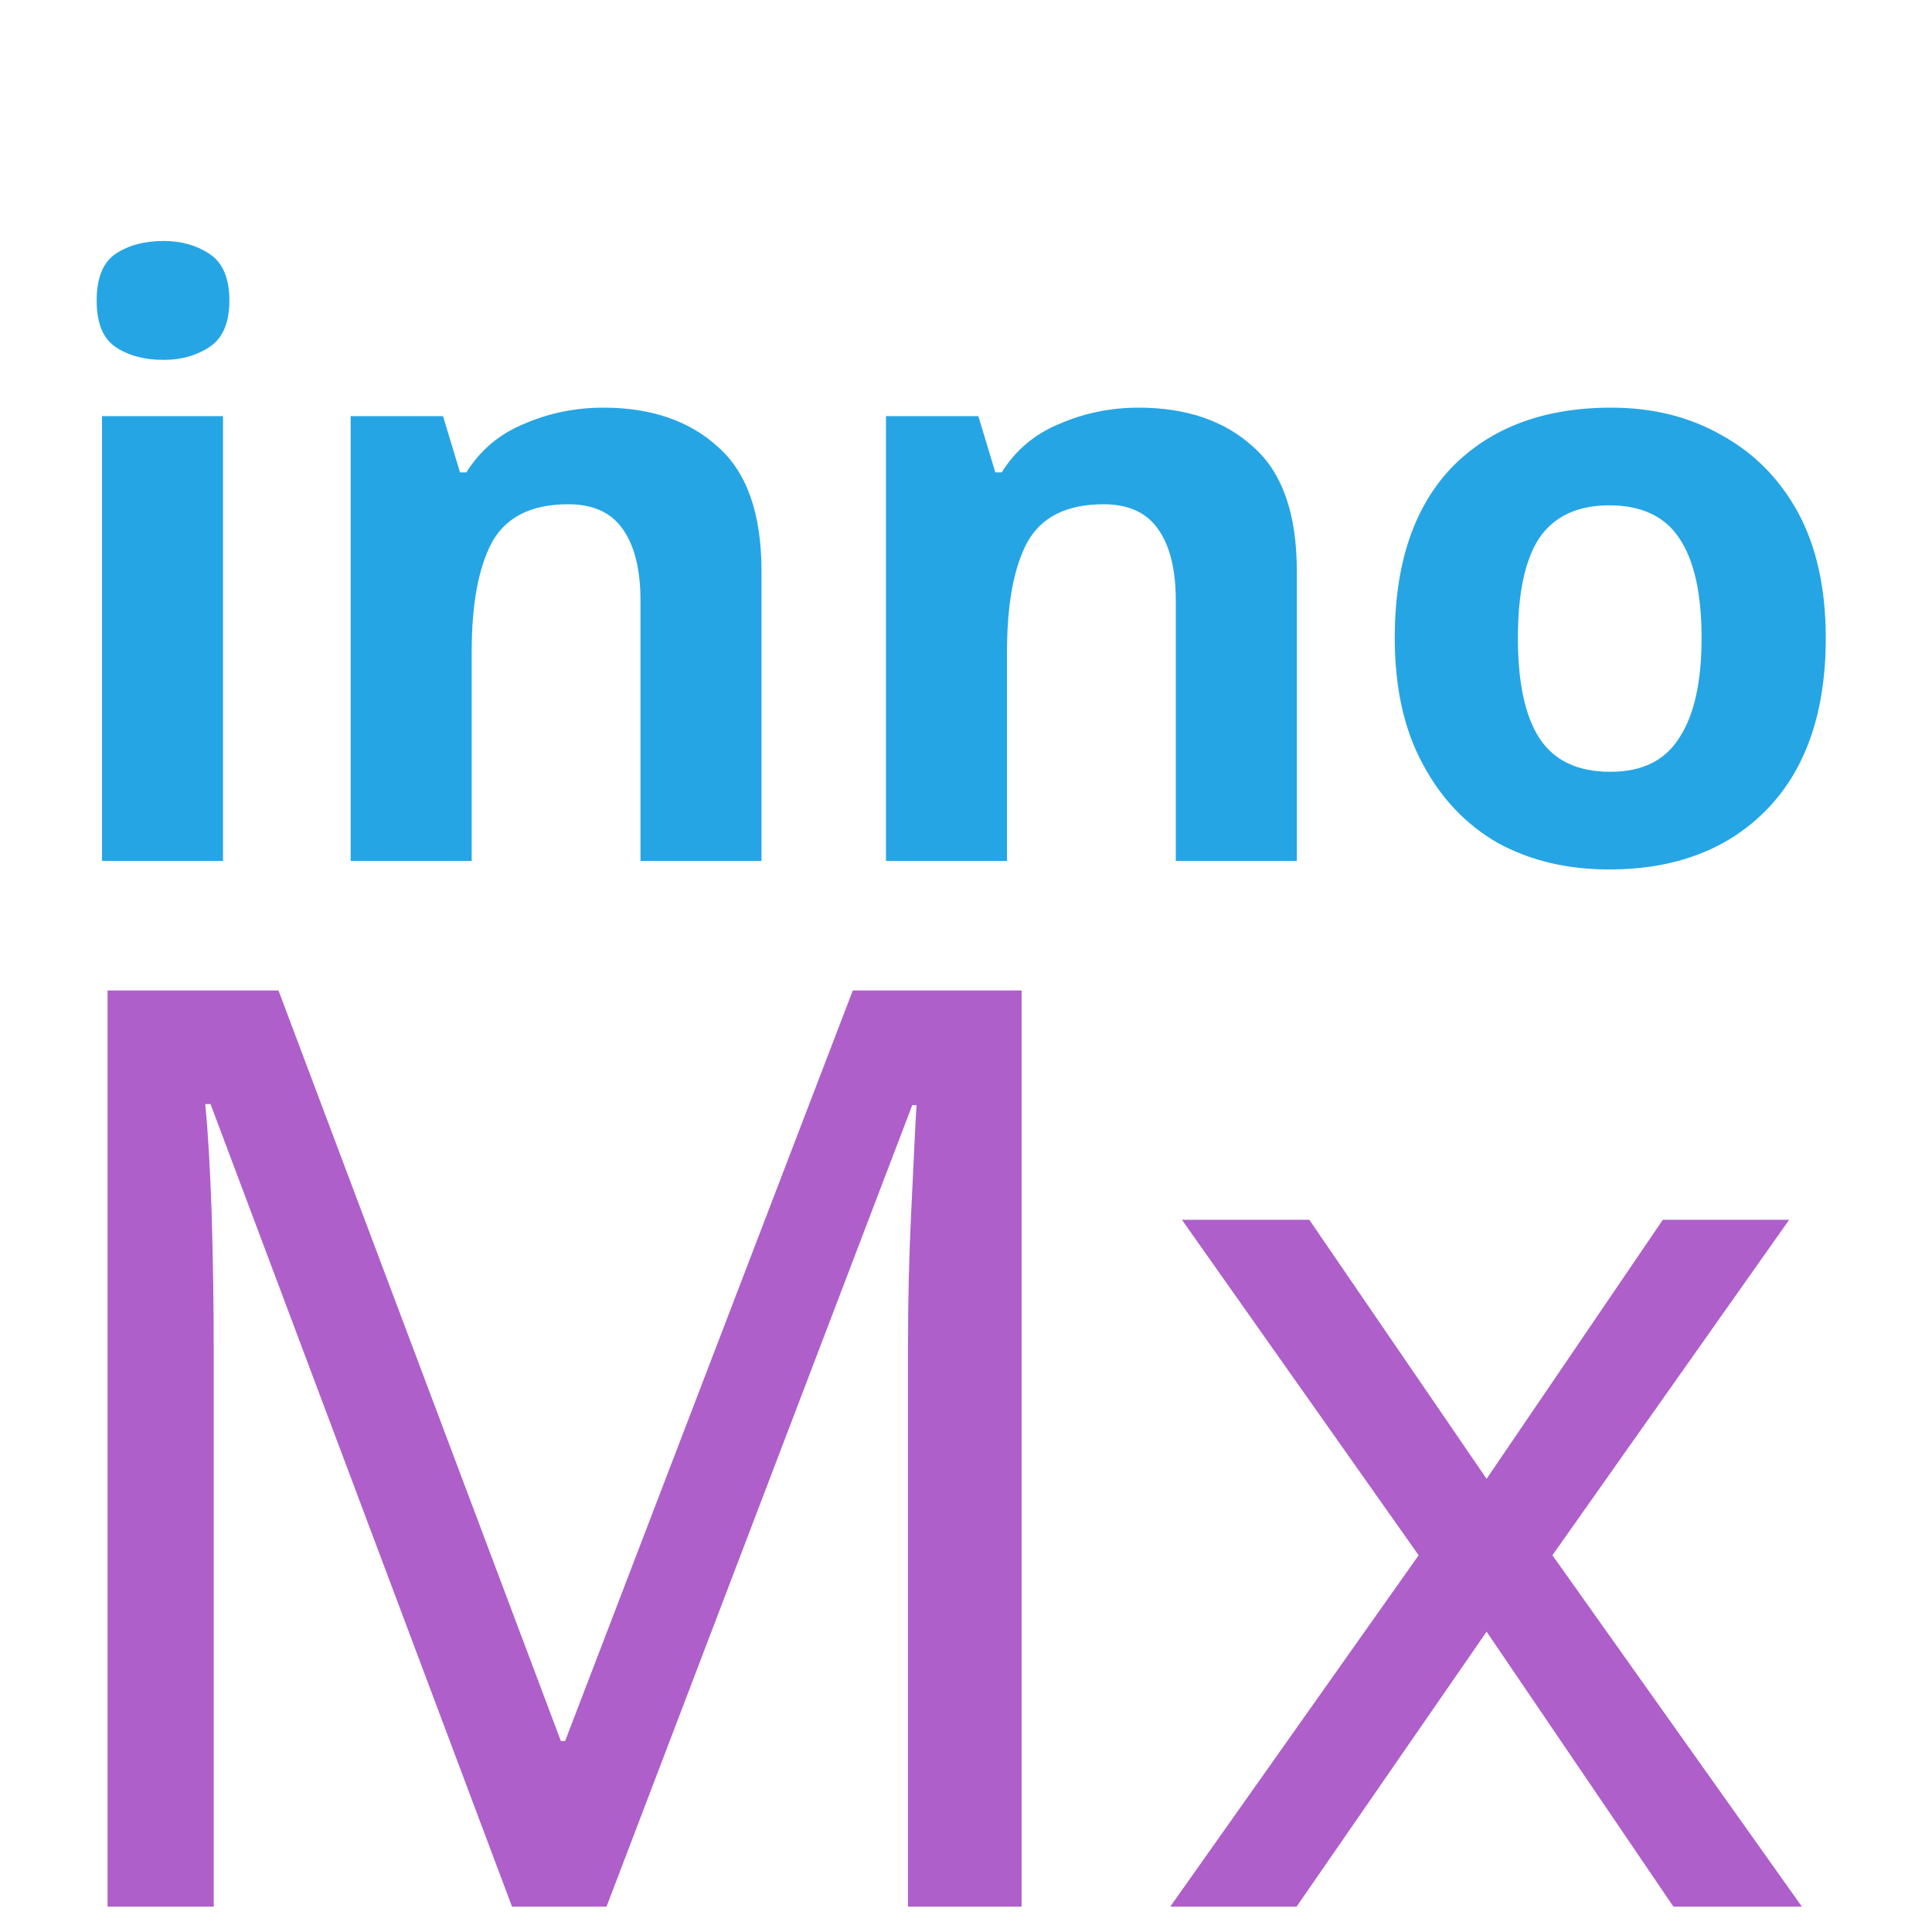
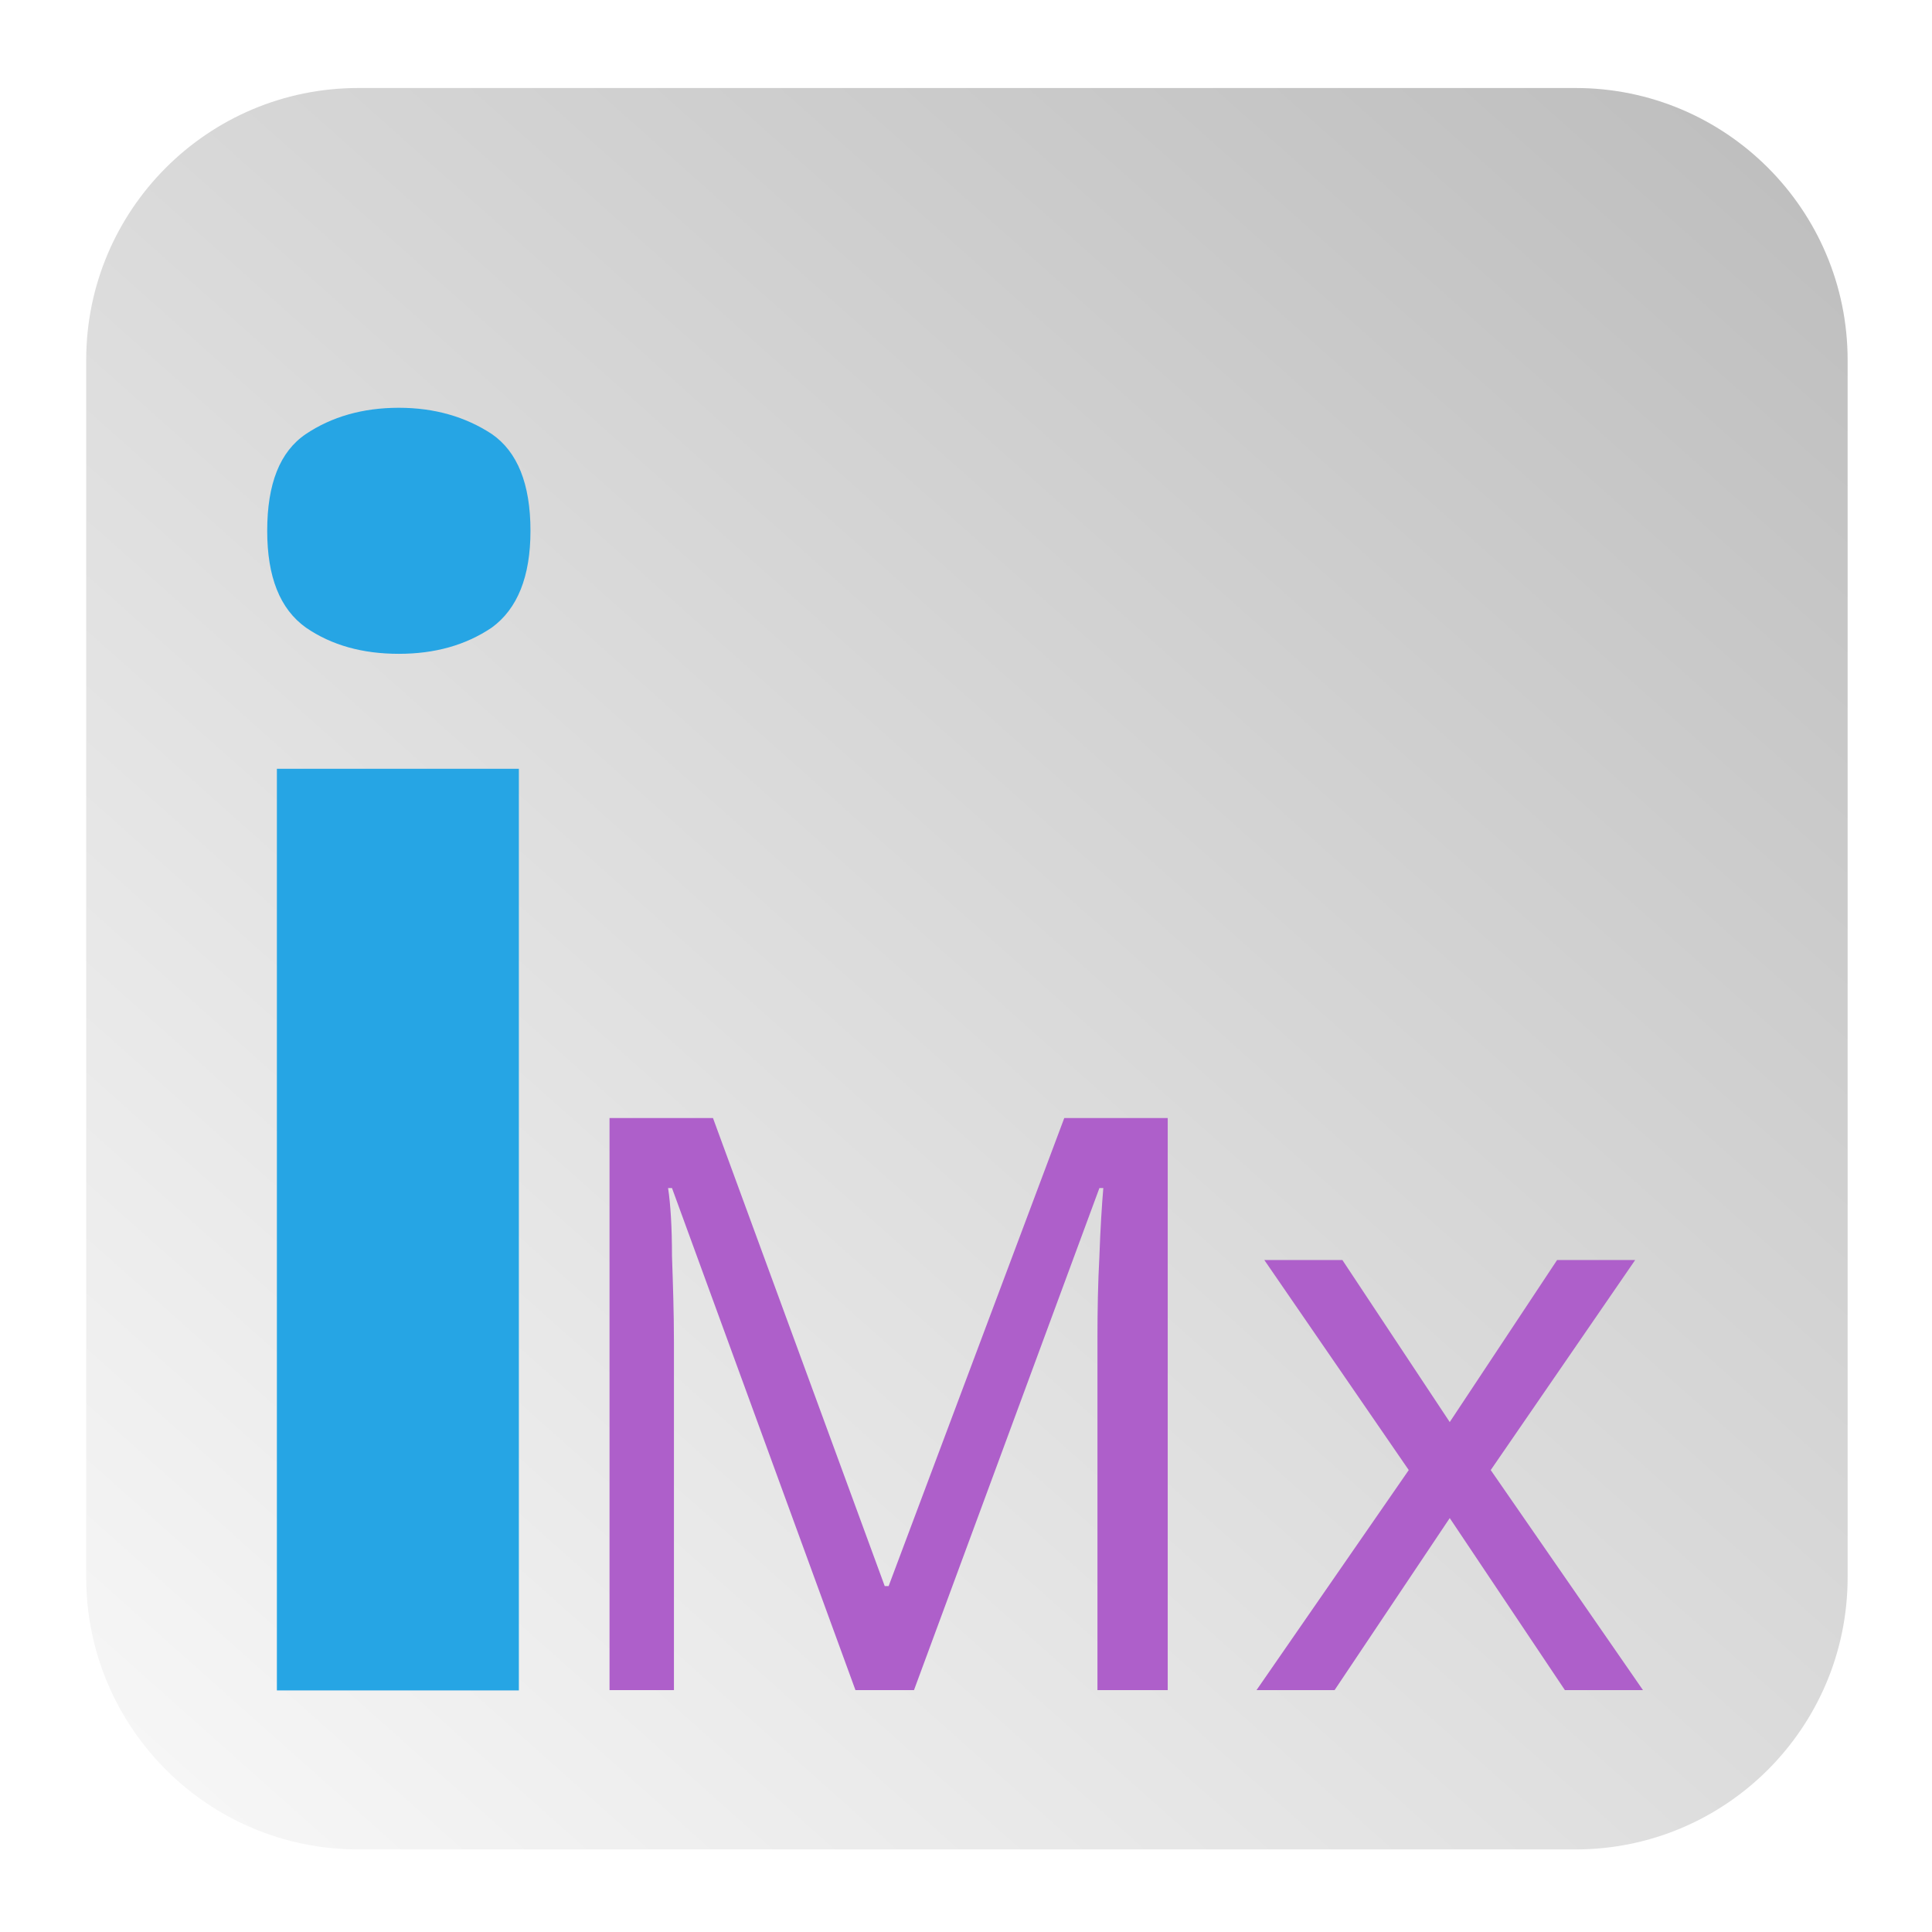
- <svg xmlns="http://www.w3.org/2000/svg" width="64" height="64" viewBox="0 0 16.933 16.933" version="1.1" id="svg1086">
-   <defs id="defs1080" />
+ <svg xmlns="http://www.w3.org/2000/svg" xmlns:xlink="http://www.w3.org/1999/xlink" width="64" height="64" viewBox="0 0 16.933 16.933" version="1.1" id="svg1086">
+   <defs id="defs1080">
+     <linearGradient id="linearGradient1266">
+       <stop style="stop-color:#b4b4b4;stop-opacity:1;" offset="0" id="stop1262" />
+       <stop style="stop-color:#ffffff;stop-opacity:1" offset="1" id="stop1264" />
+     </linearGradient>
+     <linearGradient xlink:href="#linearGradient1266" id="linearGradient1268" x1="17.749" y1="-31.13" x2="-0.292" y2="-10.883" gradientUnits="userSpaceOnUse" />
+   </defs>
  <g id="layer1" transform="translate(-0.7864904,28.57429)">
-     <g id="g1557" transform="matrix(0.5954875,0,0,0.5954875,0.4730811,-10.28637)">
-       <text xml:space="preserve" style="font-style:normal;font-variant:normal;font-weight:bold;font-stretch:normal;font-size:11.993px;line-height:1.25;font-family:Comfortaa;-inkscape-font-specification:'Comfortaa, Bold';font-variant-ligatures:normal;font-variant-caps:normal;font-variant-numeric:normal;font-variant-east-asian:normal;fill:#26a5e4;fill-opacity:1;stroke:none;stroke-width:0.125" x="1.09" y="-18.041" id="text835">
-         <tspan id="tspan841" x="1.09" y="-18.041" style="stroke-width:0.125">inno</tspan>
-         <tspan id="tspan843" x="1.09" y="-3.05" style="stroke-width:0.125" />
+     <rect style="fill:url(#linearGradient1268);fill-opacity:1;stroke-width:3.876;stroke-linecap:round" id="rect1260" width="15.438" height="15.438" x="1.542" y="-27.803" rx="2.385" ry="2.385" />
+     <g id="g848" transform="matrix(1.108295,0,0,1.108295,0.2272892,0.9034116)">
+       <text xml:space="preserve" style="font-style:normal;font-variant:normal;font-weight:bold;font-stretch:normal;font-size:13.083px;line-height:1.25;font-family:Comfortaa;-inkscape-font-specification:'Comfortaa, Bold';font-variant-ligatures:normal;font-variant-caps:normal;font-variant-numeric:normal;font-variant-east-asian:normal;fill:#26a5e4;fill-opacity:1;stroke:none;stroke-width:0.136" x="1.733" y="-12.96" id="text835" transform="scale(0.979713,1.020707)">
+         <tspan id="tspan841" x="1.733" y="-12.96" style="stroke-width:0.136">i</tspan>
+         <tspan id="tspan843" x="1.733" y="3.393" style="stroke-width:0.136" />
      </text>
-       <text xml:space="preserve" style="font-style:normal;font-variant:normal;font-weight:300;font-stretch:normal;font-size:21.242px;line-height:1.25;font-family:Comfortaa;-inkscape-font-specification:'Comfortaa, Light';font-variant-ligatures:normal;font-variant-caps:normal;font-variant-numeric:normal;font-variant-east-asian:normal;fill:#ae5fca;fill-opacity:1;stroke:none;stroke-width:0.836;stroke-miterlimit:4;stroke-dasharray:none" x="0.28" y="-2.647" id="text839">
-         <tspan id="tspan837" x="0.28" y="-2.647" style="font-style:normal;font-variant:normal;font-weight:normal;font-stretch:normal;font-size:18.882px;font-family:Comfortaa;-inkscape-font-specification:'Comfortaa, Normal';font-variant-ligatures:normal;font-variant-caps:normal;font-variant-numeric:normal;font-variant-east-asian:normal;fill:#ae5fca;fill-opacity:1;stroke-width:0.836;stroke-miterlimit:4;stroke-dasharray:none">Mx</tspan>
+       <text xml:space="preserve" style="font-style:normal;font-variant:normal;font-weight:normal;font-stretch:normal;font-size:6.265px;line-height:1.25;font-family:Comfortaa;-inkscape-font-specification:'Comfortaa, Normal';font-variant-ligatures:normal;font-variant-caps:normal;font-variant-numeric:normal;font-variant-east-asian:normal;fill:#ae5fca;fill-opacity:1;stroke:none;stroke-width:0.513;stroke-miterlimit:4;stroke-dasharray:none" x="4.781" y="-13.067" id="text839" transform="scale(0.9877899,1.012361)">
+         <tspan id="tspan837" x="4.781" y="-13.067" style="font-style:normal;font-variant:normal;font-weight:normal;font-stretch:normal;font-size:6.265px;font-family:Comfortaa;-inkscape-font-specification:'Comfortaa, Normal';font-variant-ligatures:normal;font-variant-caps:normal;font-variant-numeric:normal;font-variant-east-asian:normal;fill:#ae5fca;fill-opacity:1;stroke-width:0.513;stroke-miterlimit:4;stroke-dasharray:none">M<tspan style="font-style:normal;font-variant:normal;font-weight:normal;font-stretch:normal;font-size:6.265px;font-family:Comfortaa;-inkscape-font-specification:'Comfortaa, Normal';font-variant-ligatures:normal;font-variant-caps:normal;font-variant-numeric:normal;font-variant-east-asian:normal;stroke-width:0.513" id="tspan1258">x</tspan>
+         </tspan>
      </text>
    </g>
  </g>
  <g id="layer2" transform="translate(-5.043619,-7.140334)" />
</svg>
